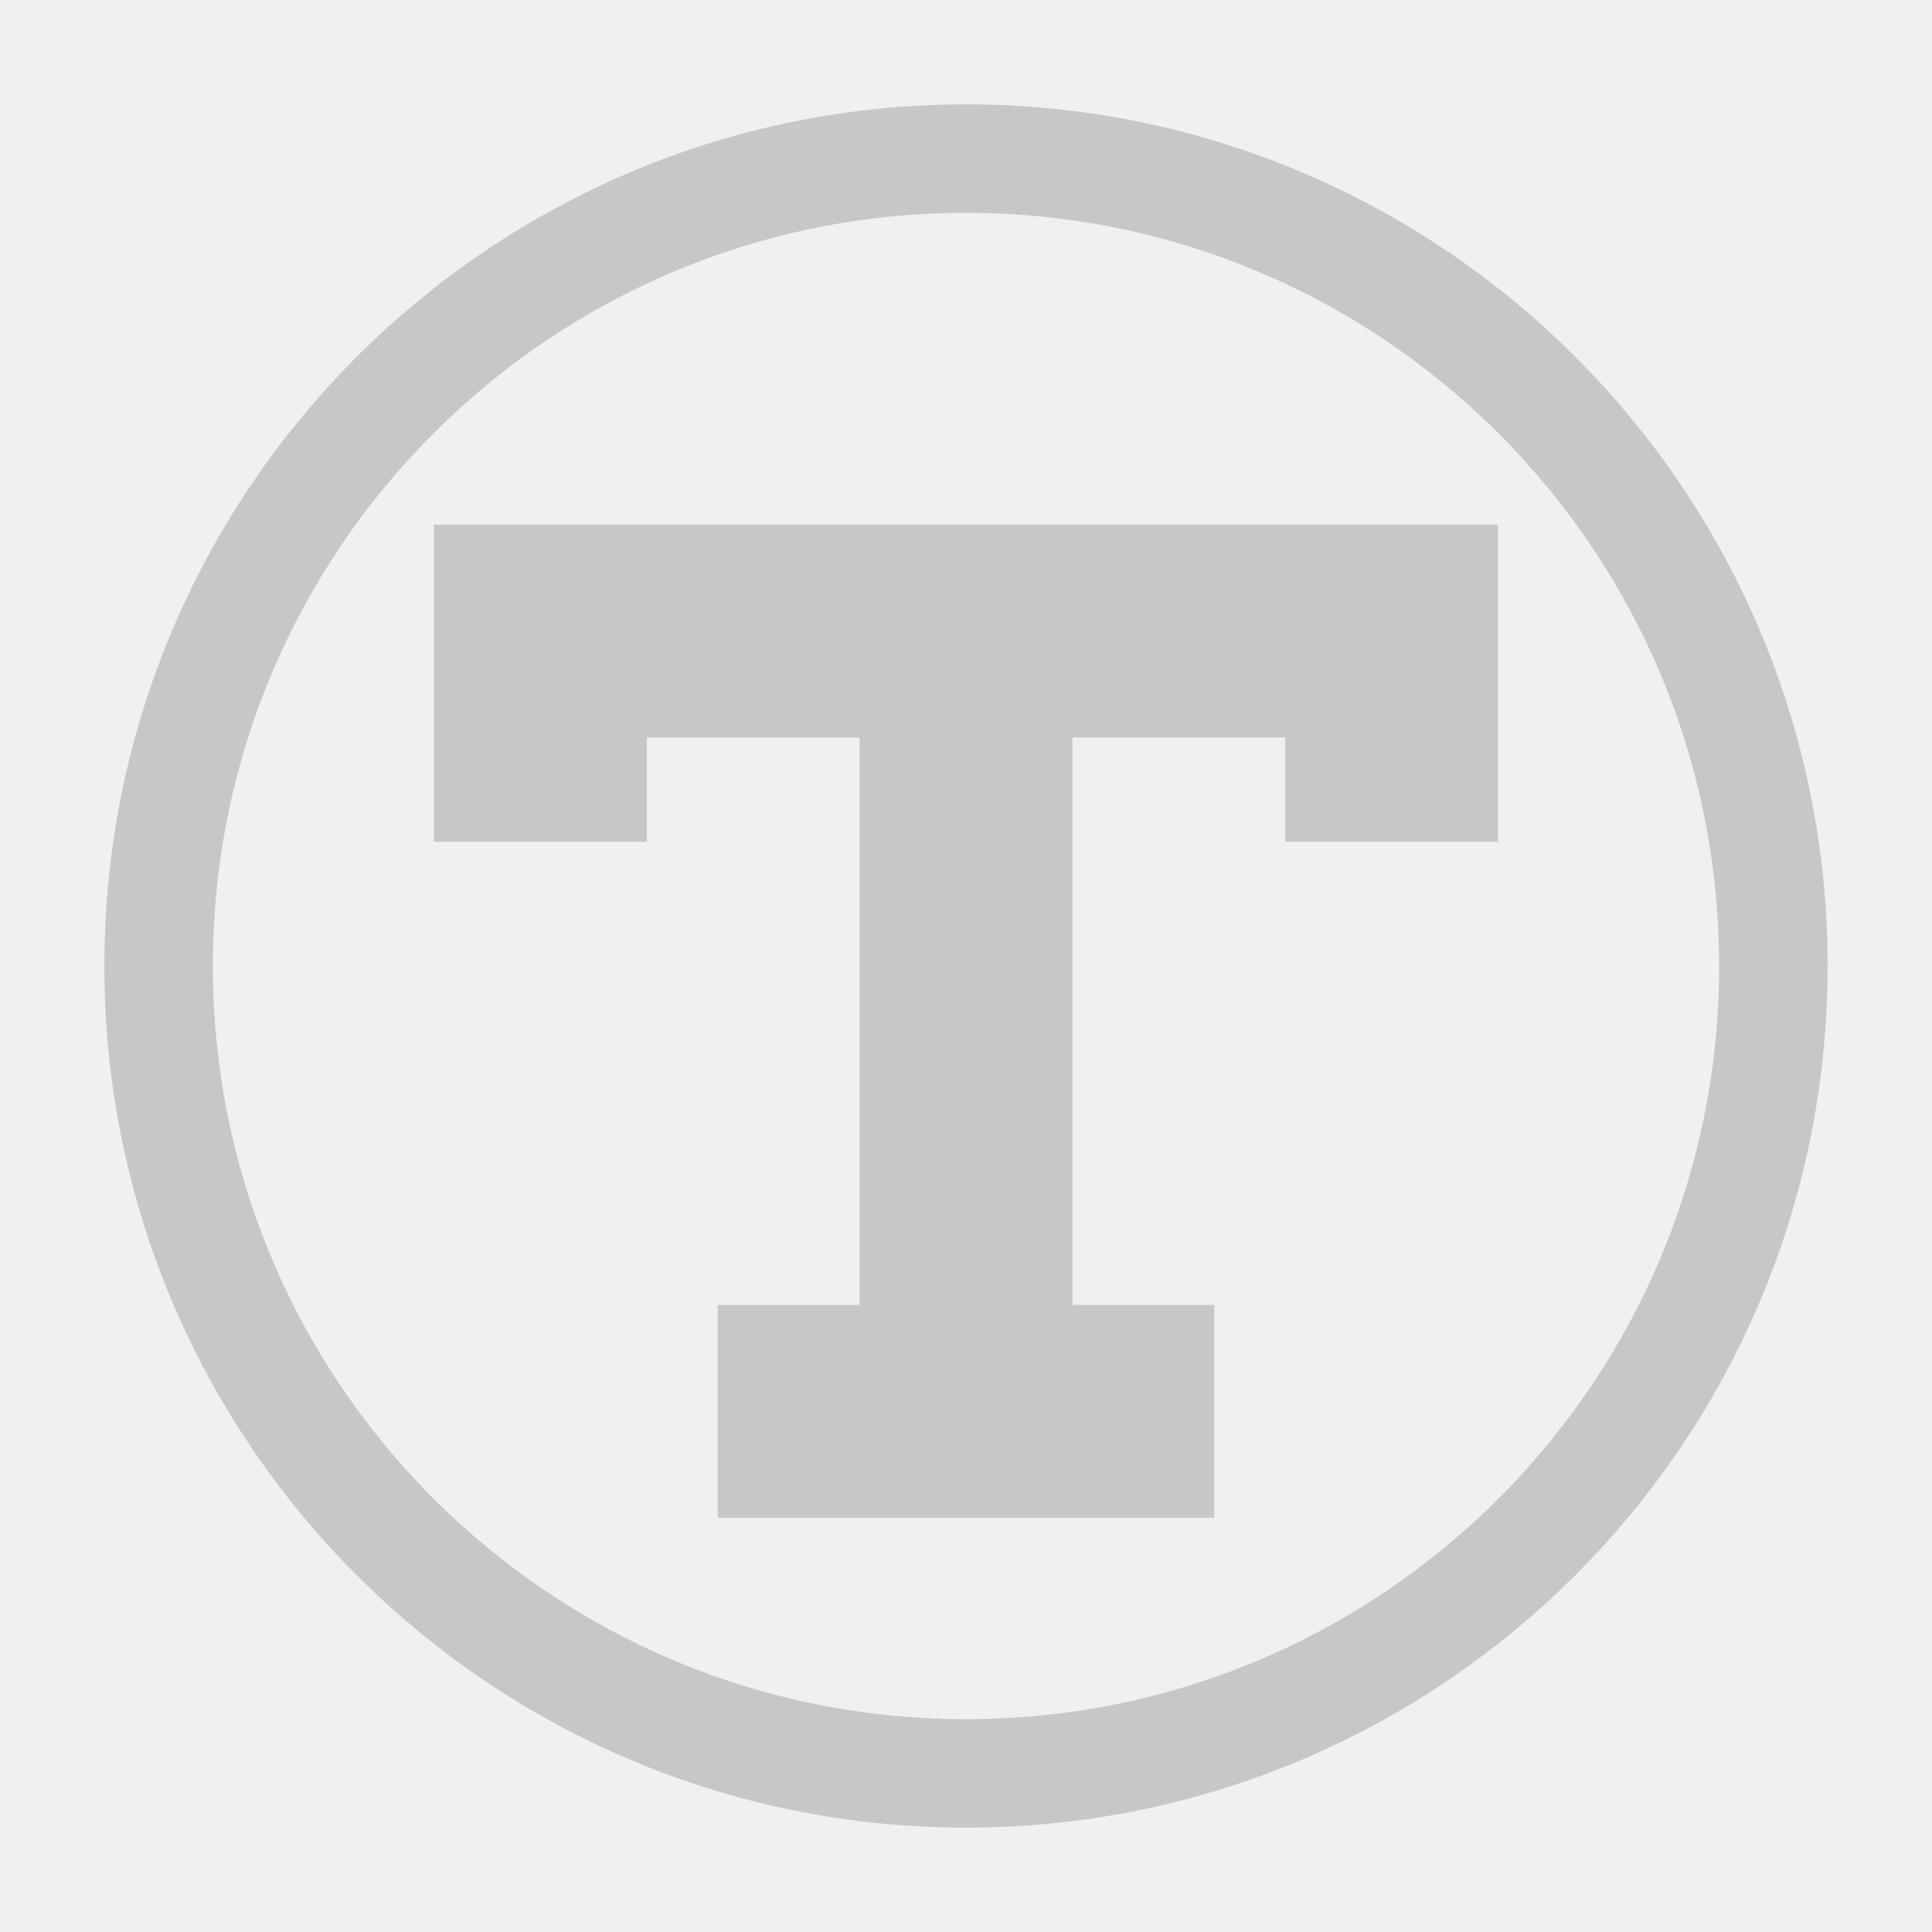
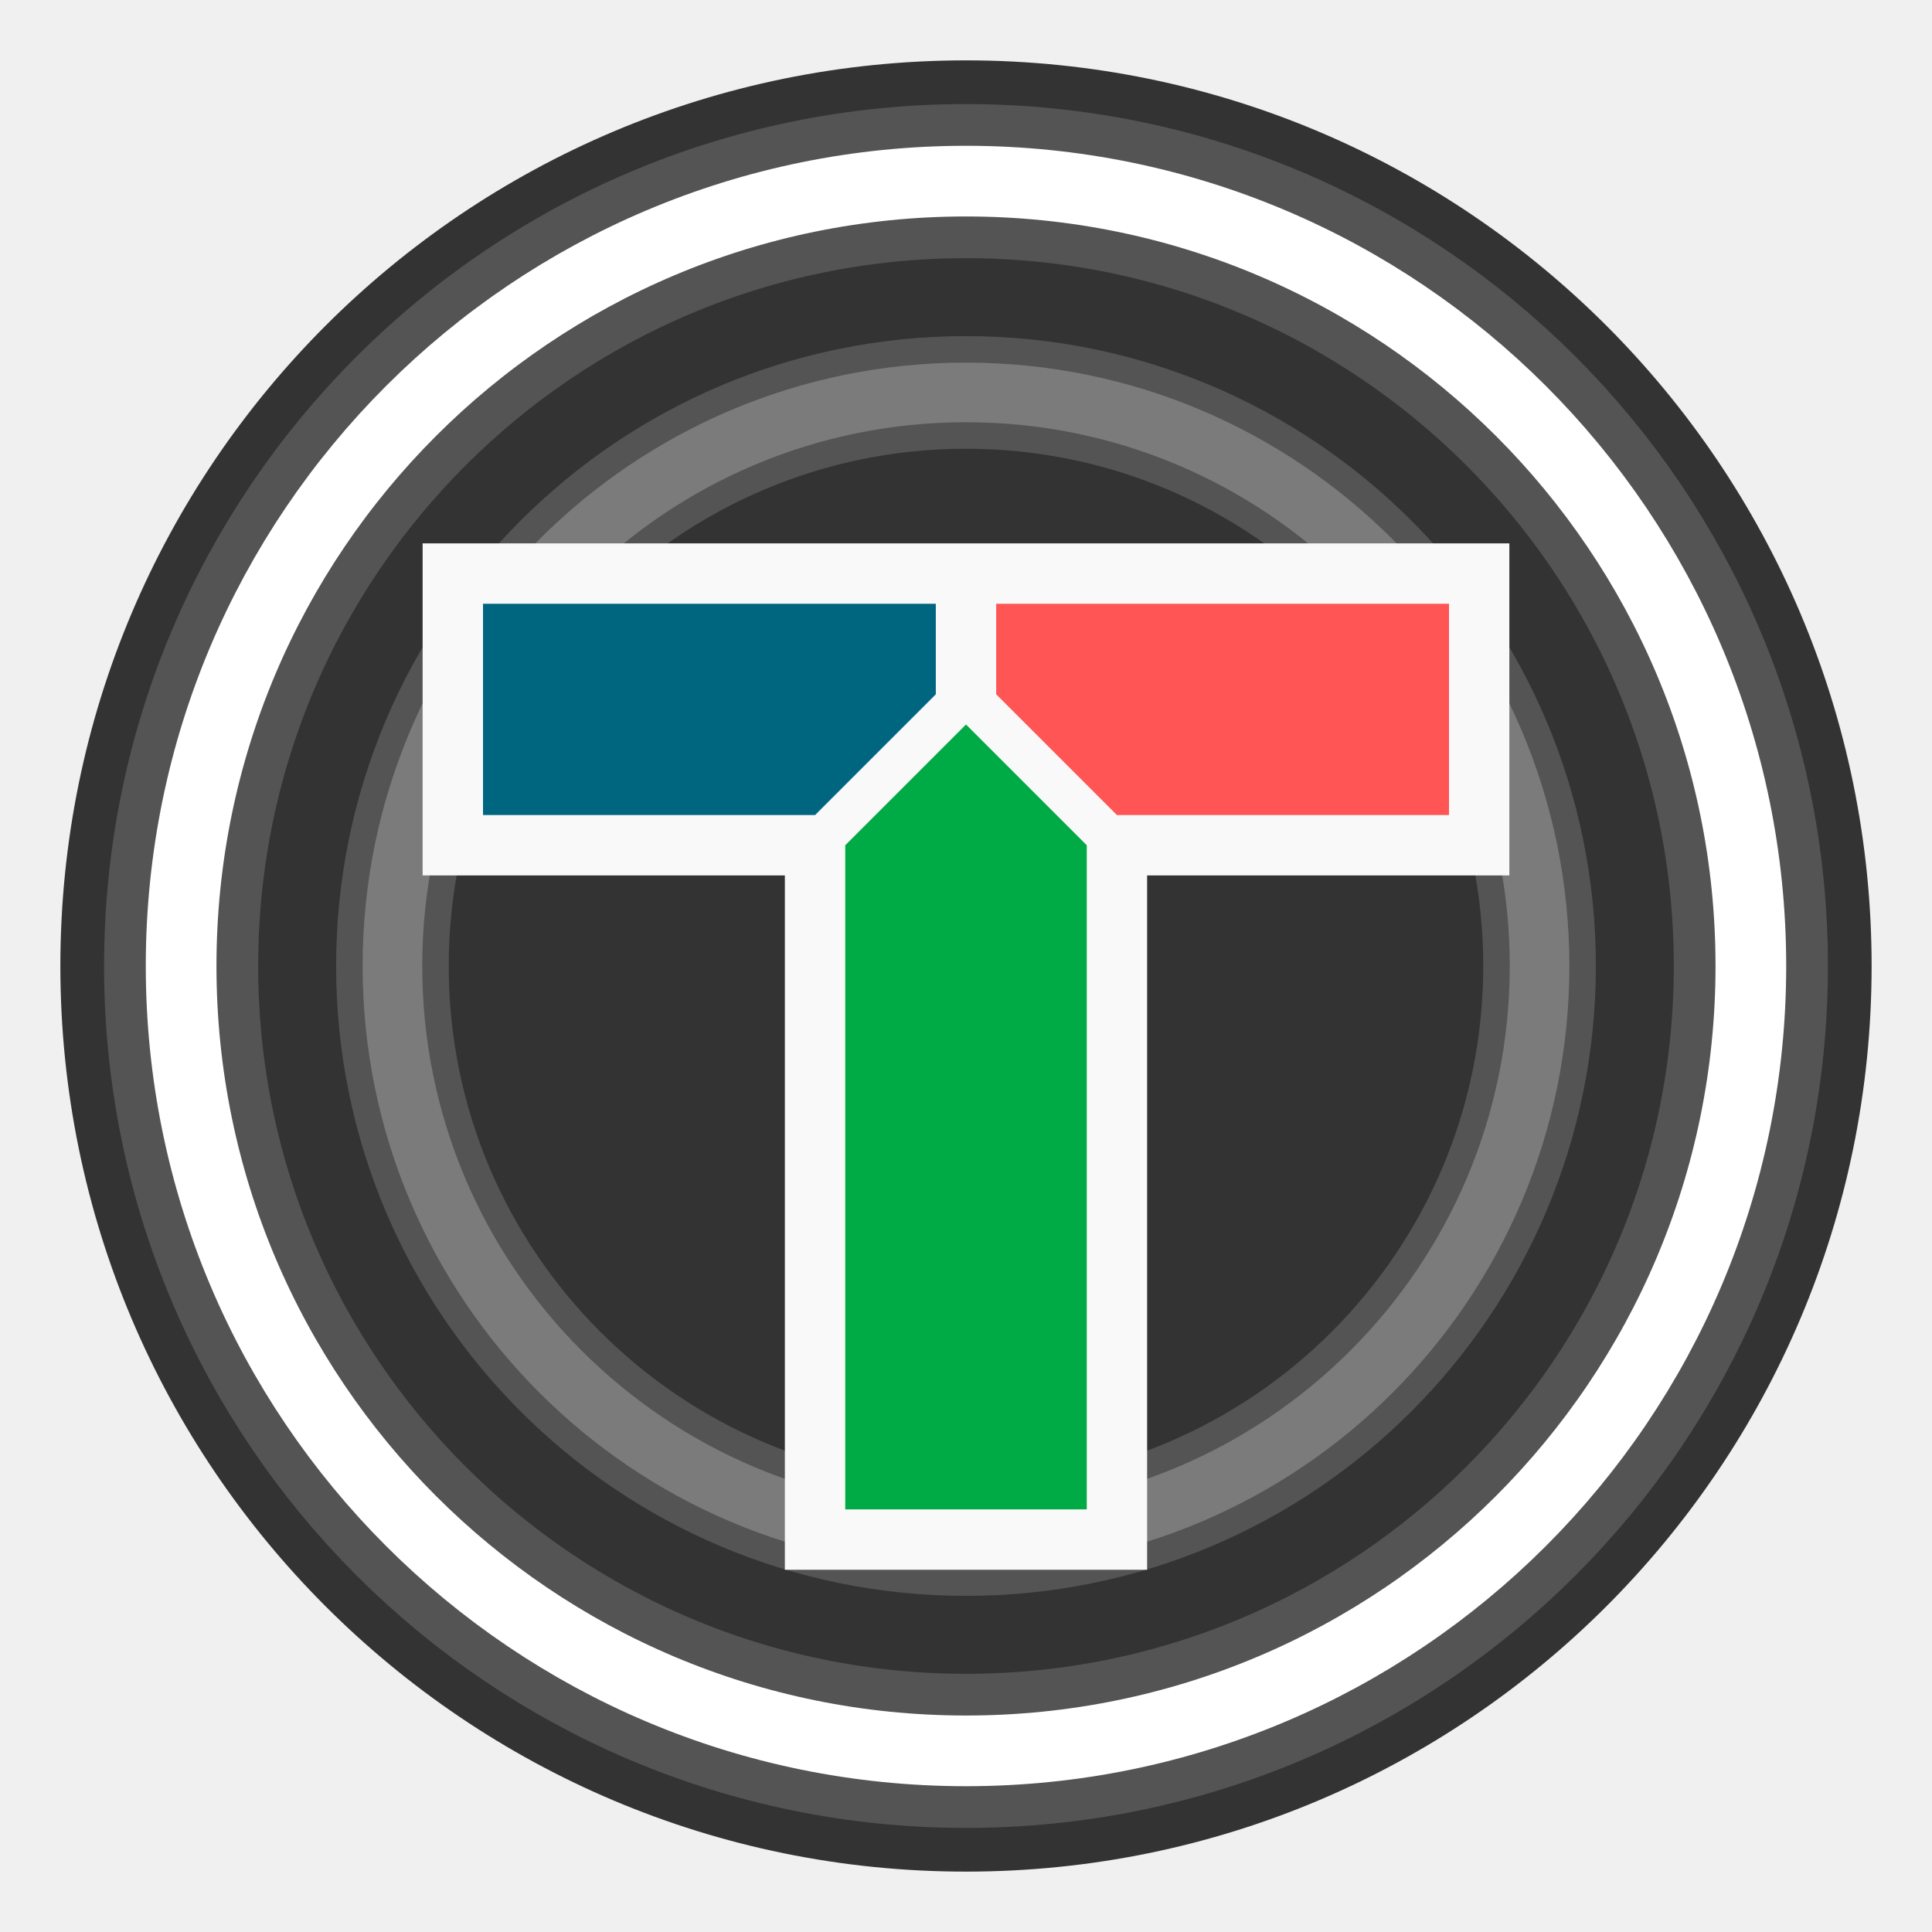
- <svg xmlns="http://www.w3.org/2000/svg" width="32" height="32" viewBox="0 0 32 32" version="1.1" id="svg1">
+ <svg xmlns="http://www.w3.org/2000/svg" width="512" height="512" viewBox="0 0 135.467 135.467" version="1.1" id="svg1">
  <defs id="defs1" />
-   <g id="layer1">
-     <path style="display:inline;fill:#c7c7c7;fill-opacity:1;stroke:#c7c7c7;stroke-width:1.175px;stroke-linecap:butt;stroke-linejoin:miter;stroke-opacity:1" d="M 7.775,13.355 V 9.277 H 24.225 V 13.355 H 21.875 V 11.627 h -4.7 v 10.575 h 2.35 v 2.35 h -7.05 v -2.35 h 2.35 V 11.627 h -4.7 v 1.728 z" id="path100257" />
-     <circle style="display:inline;vector-effect:none;fill:none;fill-opacity:1;stroke:#c7c7c7;stroke-width:1.797;stroke-linecap:butt;stroke-linejoin:miter;stroke-miterlimit:4;stroke-dasharray:none;stroke-dashoffset:0;stroke-opacity:1" id="path100298" cx="16" cy="16" r="13.373" />
+   <g id="layer5" style="display:inline;fill:#1a1a1a">
+     <circle style="fill:#333333;stroke:none;stroke-width:2.835;stroke-dasharray:none;stroke-opacity:1" id="path14" cx="67.733" cy="67.733" r="63.5" />
  </g>
+   <g id="layer1" style="display:inline">
+     <circle style="fill:none;stroke:#545454;stroke-width:10.806;stroke-dasharray:none;stroke-opacity:1" id="path11" cy="67.733" cx="67.733" r="55.033" />
+     <circle style="fill:none;stroke:#ffffff;stroke-width:4.956;stroke-dasharray:none;stroke-opacity:1" id="circle13" cy="67.733" cx="67.733" r="55.033" />
+   </g>
+   <g id="layer2" style="display:inline">
+     <circle style="display:inline;fill:none;stroke:#545454;stroke-width:7.897;stroke-dasharray:none;stroke-opacity:1" id="circle11" cy="67.733" cx="67.733" r="40.217" />
+     <circle style="display:inline;fill:none;stroke:#7b7b7b;stroke-width:4.18;stroke-dasharray:none;stroke-opacity:1" id="circle12" cy="67.733" cx="67.733" r="40.217" />
+   </g>
+   <g id="layer3" style="display:inline">
+     <path id="path3" style="display:inline;fill:#f9f9f9;stroke:none;stroke-width:4.916;stroke-dasharray:none;stroke-opacity:1" d="M 29.633,38.1 V 61.383 h 25.4 l -6e-6,48.683 h 25.4 l 6e-6,-48.683 H 105.833 V 38.1 Z" />
+     <path style="fill:#006680;fill-opacity:1;stroke:none;stroke-width:0.265px;stroke-linecap:butt;stroke-linejoin:miter;stroke-opacity:1" d="m 57.15,57.15 8.467,-8.467 V 42.333 h -31.75 v 14.817 z" id="path9" />
+     <path style="fill:#ff5555;fill-opacity:1;stroke:none;stroke-width:0.265px;stroke-linecap:butt;stroke-linejoin:miter;stroke-opacity:1" d="M 78.317,57.15 69.85,48.683 V 42.333 H 101.6 v 14.817 z" id="path10" />
+     <path style="fill:#00aa44;fill-opacity:1;stroke:none;stroke-width:0.265px;stroke-linecap:butt;stroke-linejoin:miter;stroke-opacity:1" d="m 59.267,59.267 8.467,-8.467 8.467,8.467 0,46.567 H 59.267 Z" id="path7" />
+   </g>
+   <g id="layer6" style="display:inline" />
</svg>
